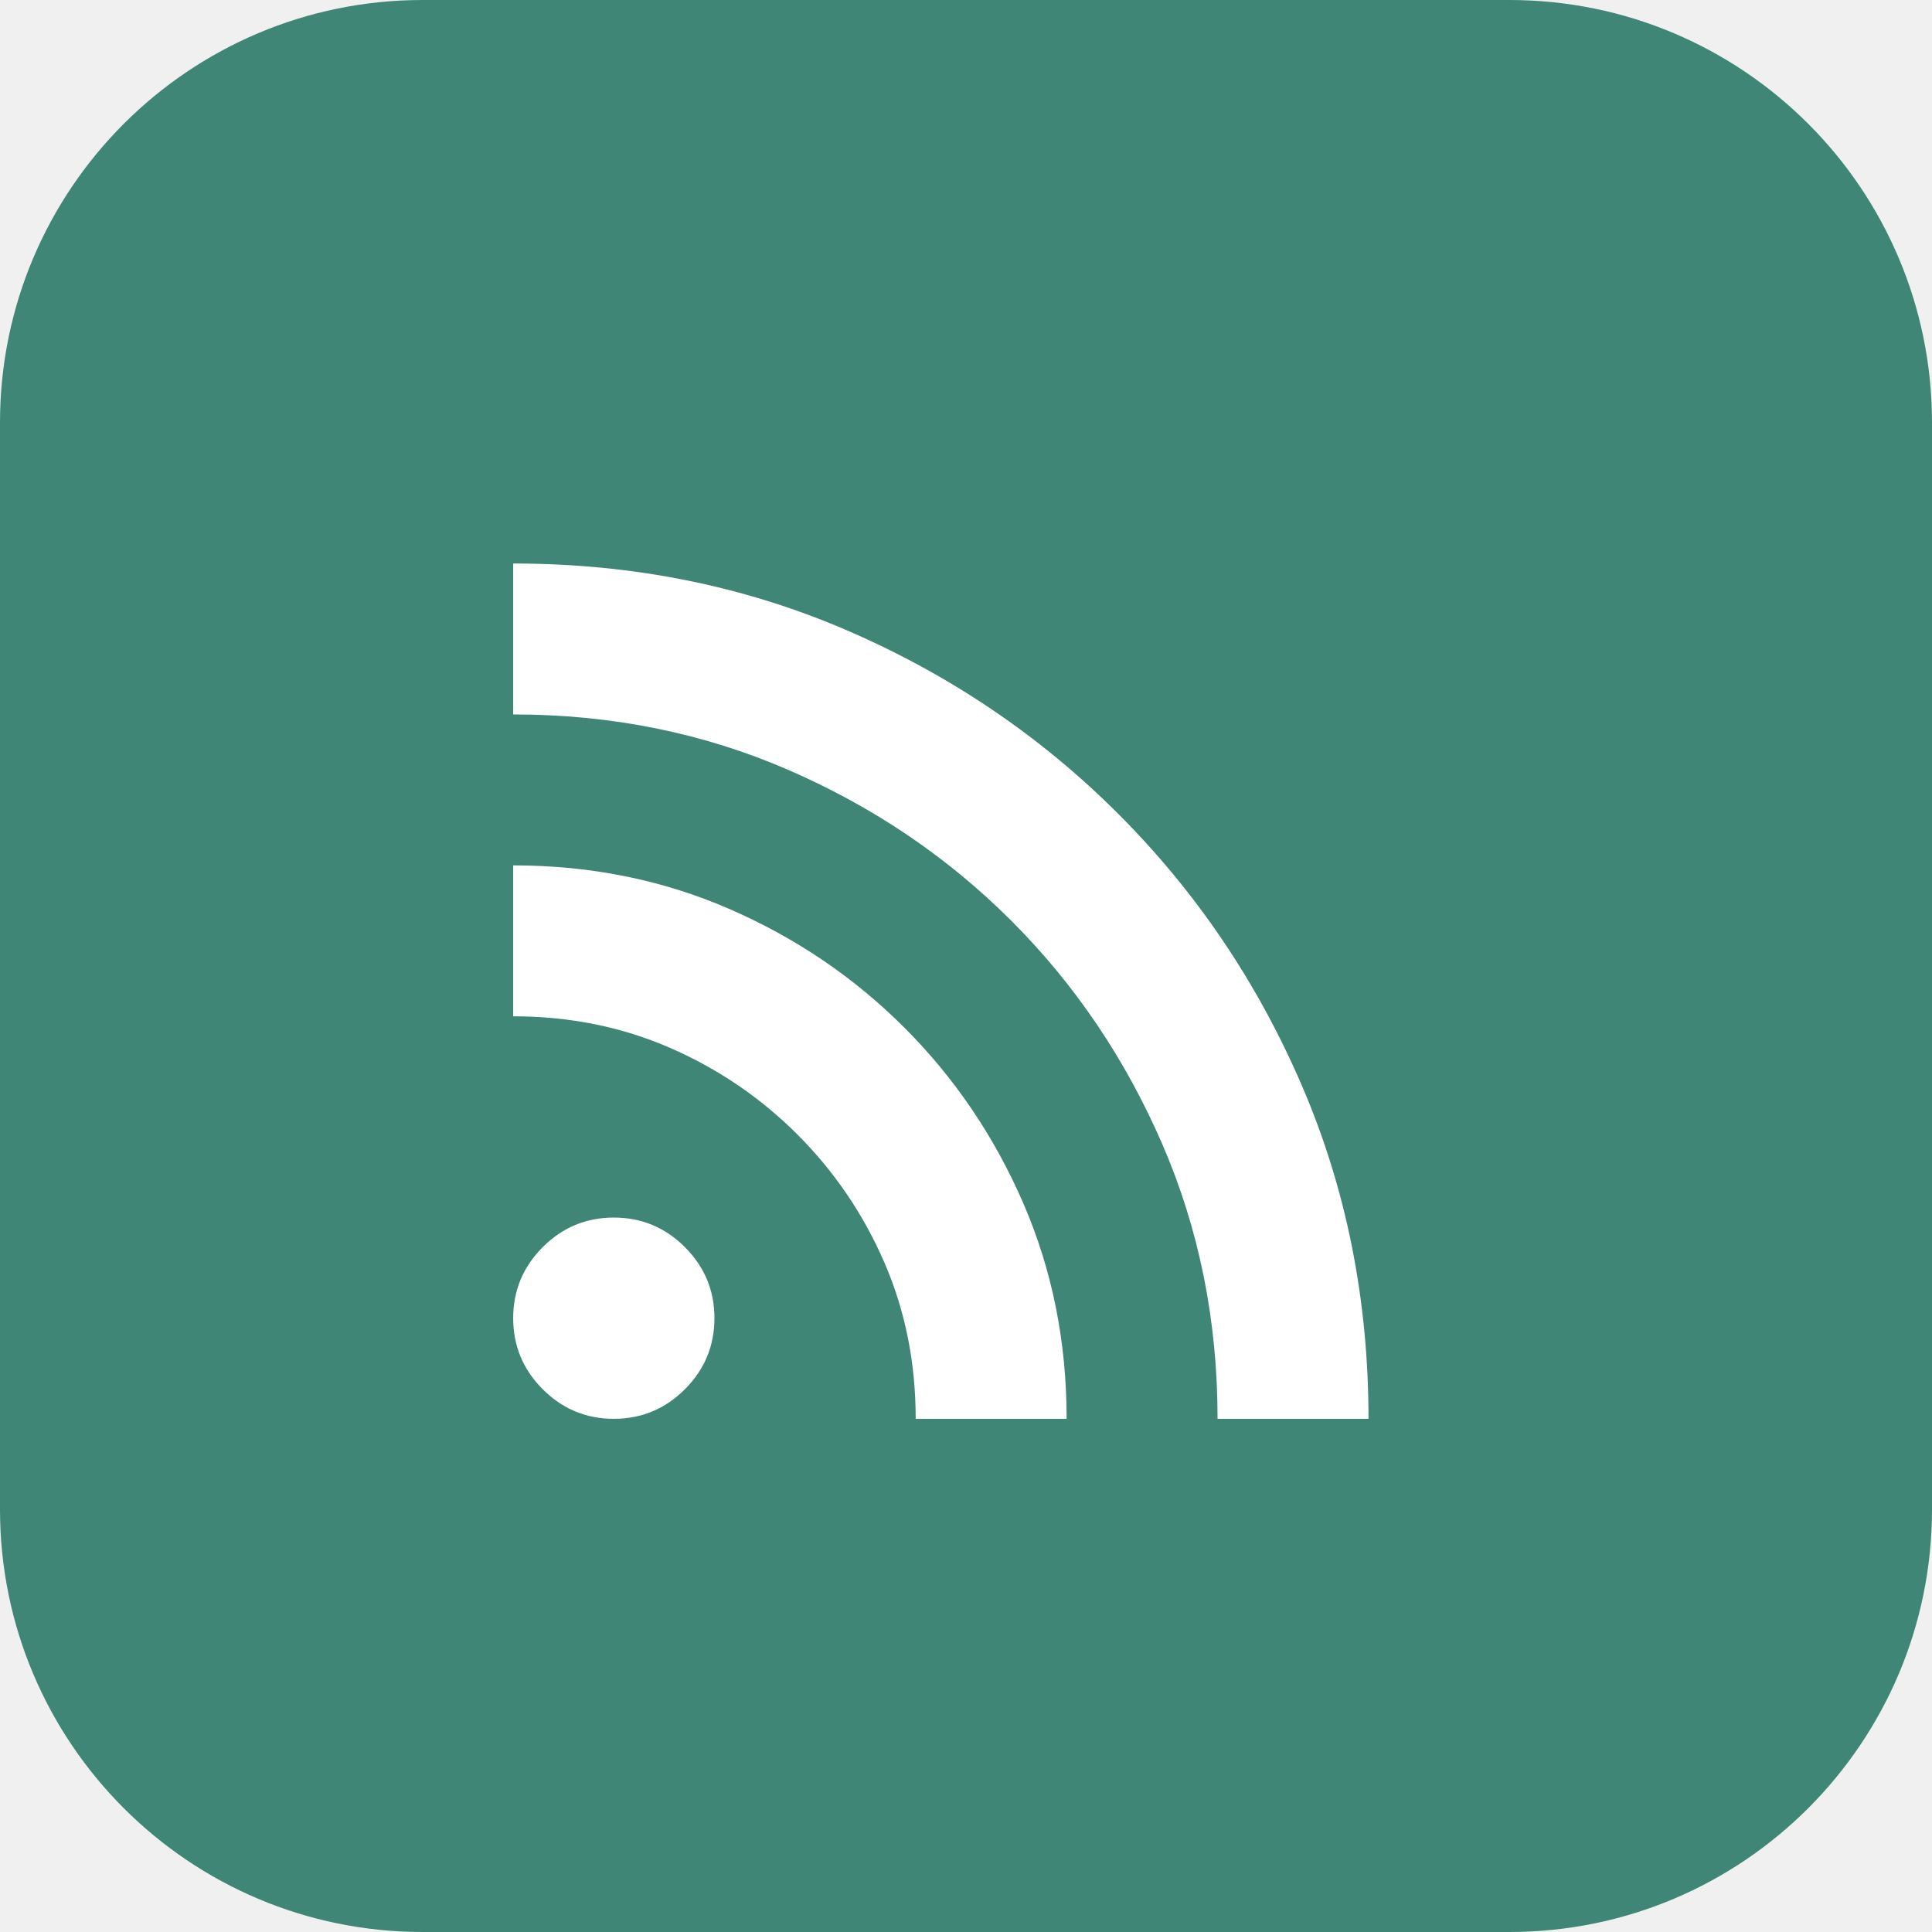
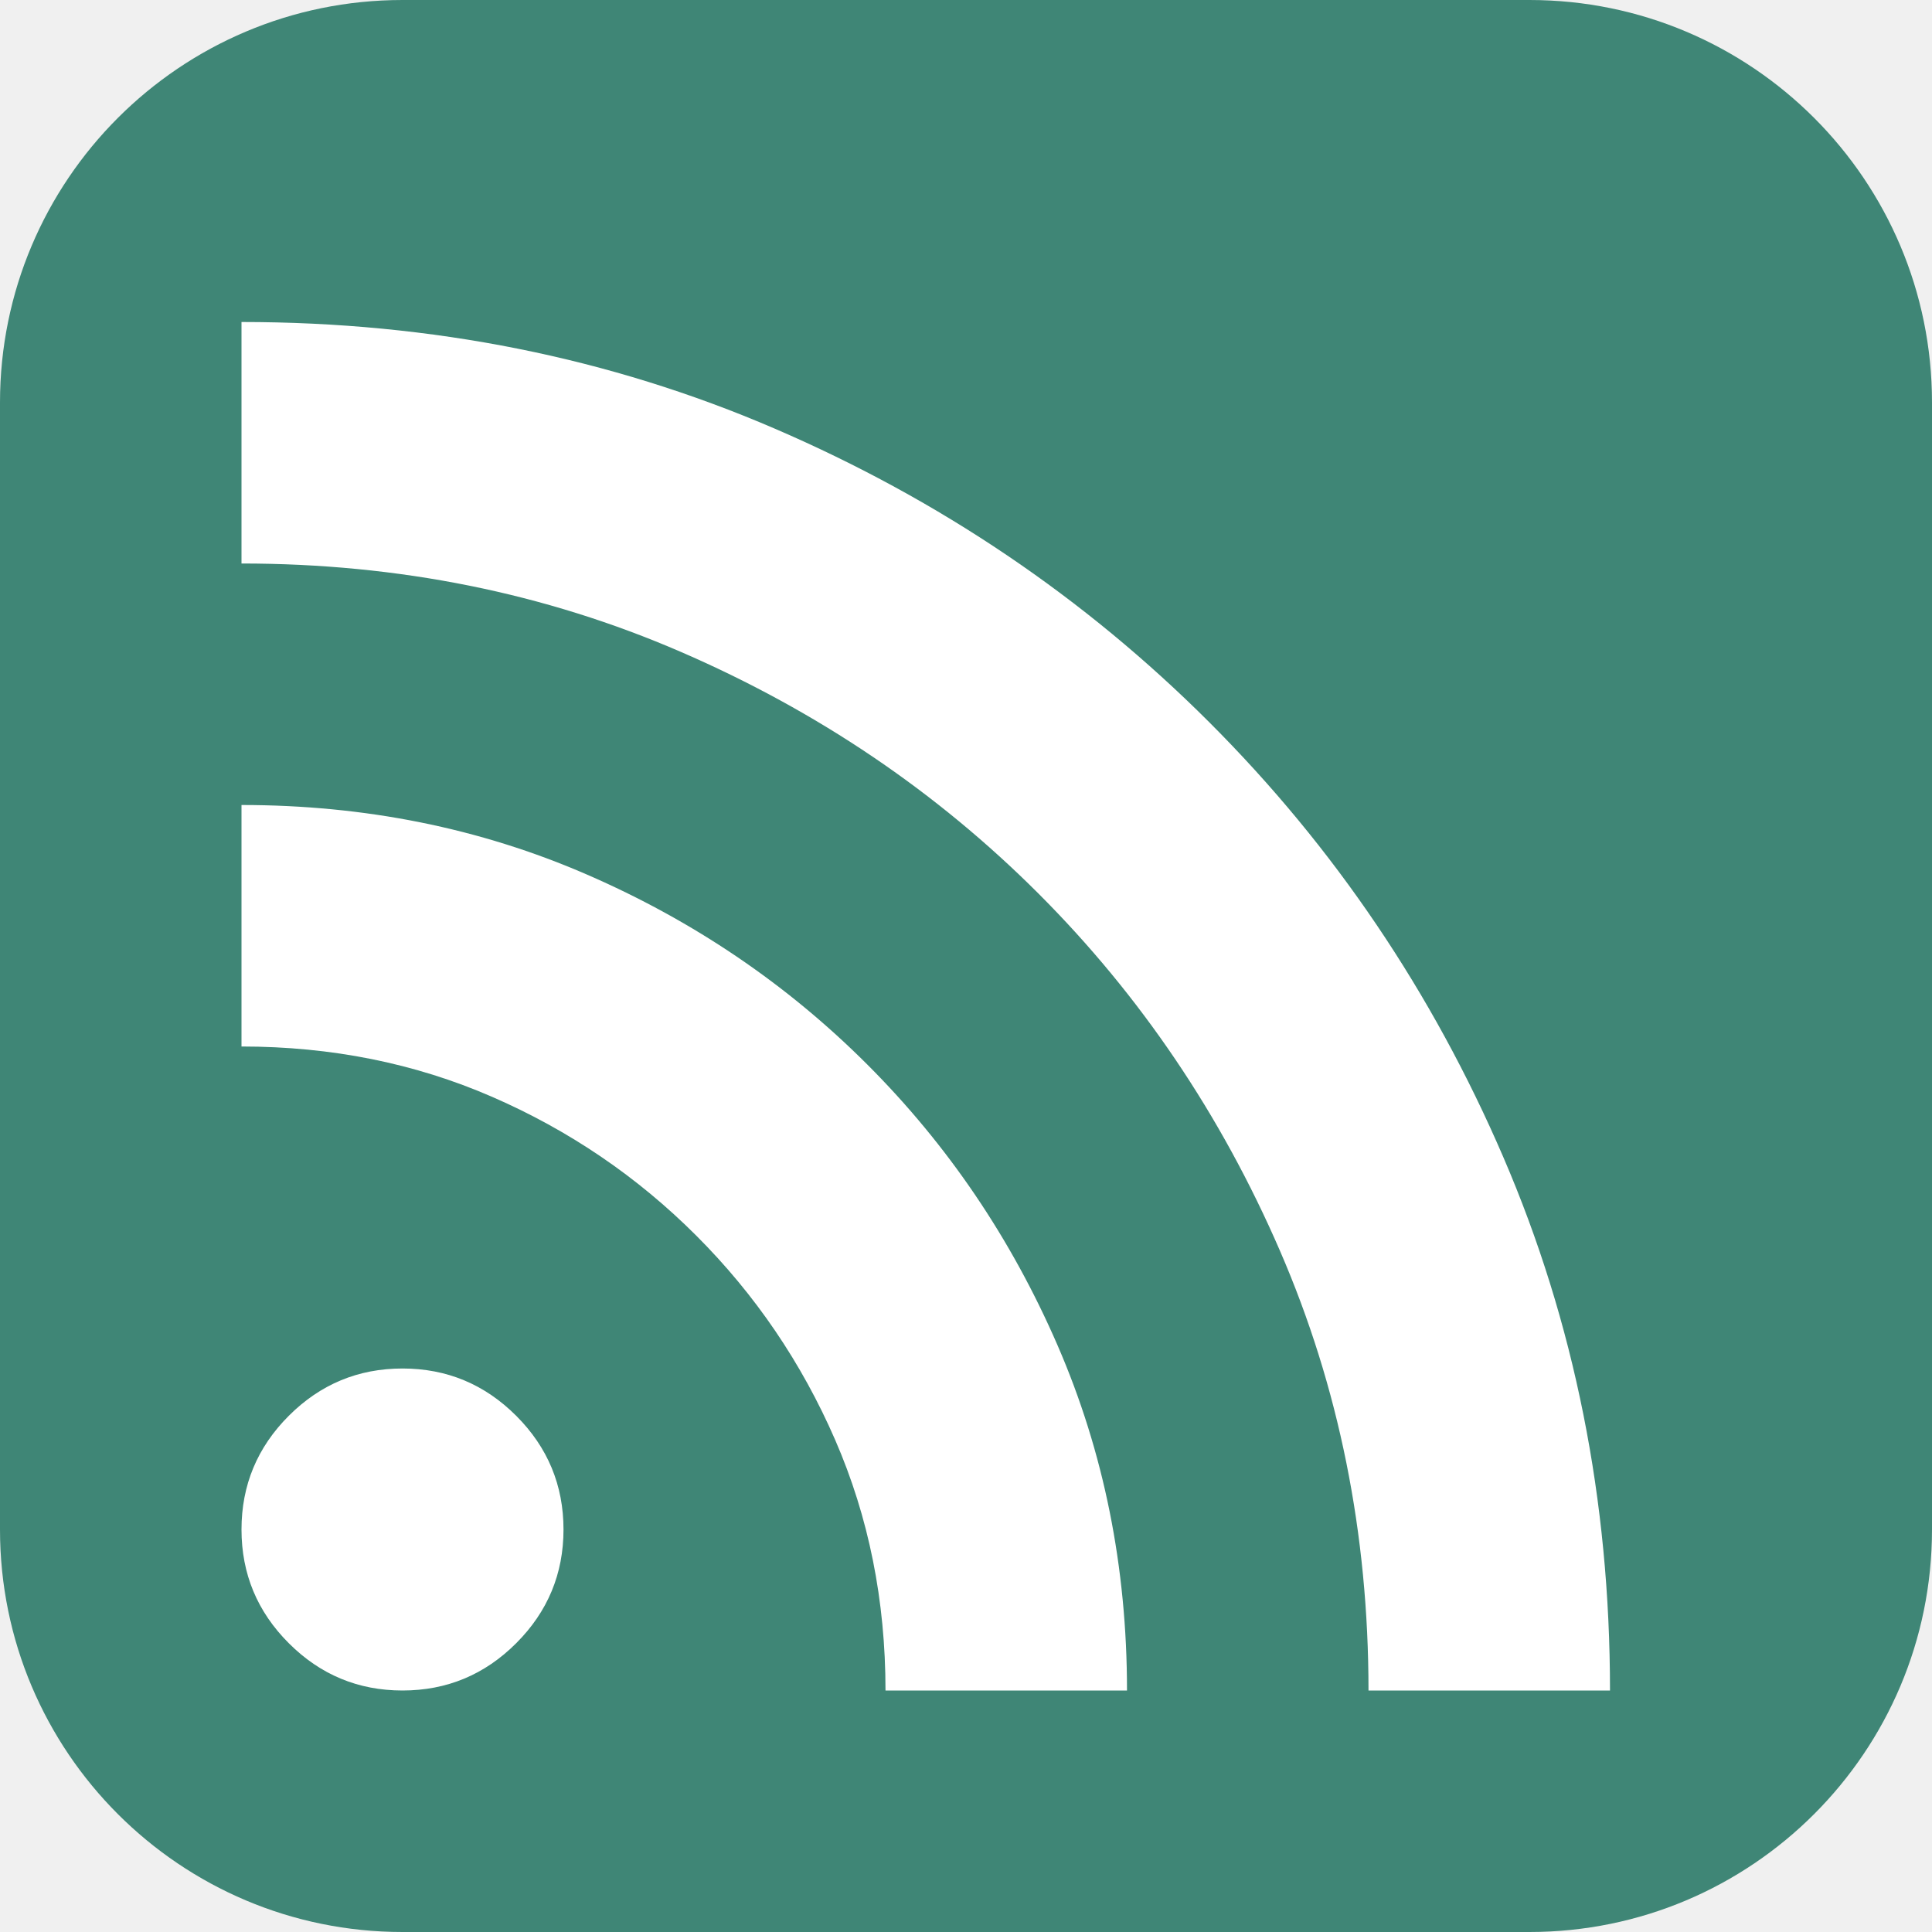
- <svg xmlns="http://www.w3.org/2000/svg" width="32" height="32" viewBox="0 0 32 32">
-   <rect width="32" height="32" rx="7" fill="#3f8676" />
-   <svg x="6" y="6" width="20" height="20" viewBox="0 -960 960 960">
-     <path fill="#fff" d="M200-120q-33 0-56.5-23.5T120-200q0-33 23.5-56.5T200-280q33 0 56.5 23.5T280-200q0 33-23.5 56.5T200-120Zm480 0q0-117-44-218.5T516-516q-76-76-177.5-120T120-680v-120q142 0 265 53t216 146q93 93 146 216t53 265H680Zm-240 0q0-67-25-124.5T346-346q-44-44-101.5-69T120-440v-120q92 0 171.5 34.5T431-431q60 60 94.5 139.5T560-120H440Z" />
-   </svg>
+ <svg xmlns="http://www.w3.org/2000/svg" width="32" height="32" viewBox="0 -960 960 960">
+   <rect x="0" y="-960" width="960" height="960" rx="200" fill="#3f8676" />
+   <path fill="#fff" d="M200-120q-33 0-56.5-23.5T120-200q0-33 23.5-56.5T200-280q33 0 56.5 23.5T280-200q0 33-23.5 56.5T200-120Zm480 0q0-117-44-218.5T516-516q-76-76-177.5-120T120-680v-120q142 0 265 53t216 146q93 93 146 216t53 265H680Zm-240 0q0-67-25-124.5T346-346q-44-44-101.5-69T120-440v-120q92 0 171.5 34.5T431-431q60 60 94.5 139.5T560-120H440Z" />
</svg>
